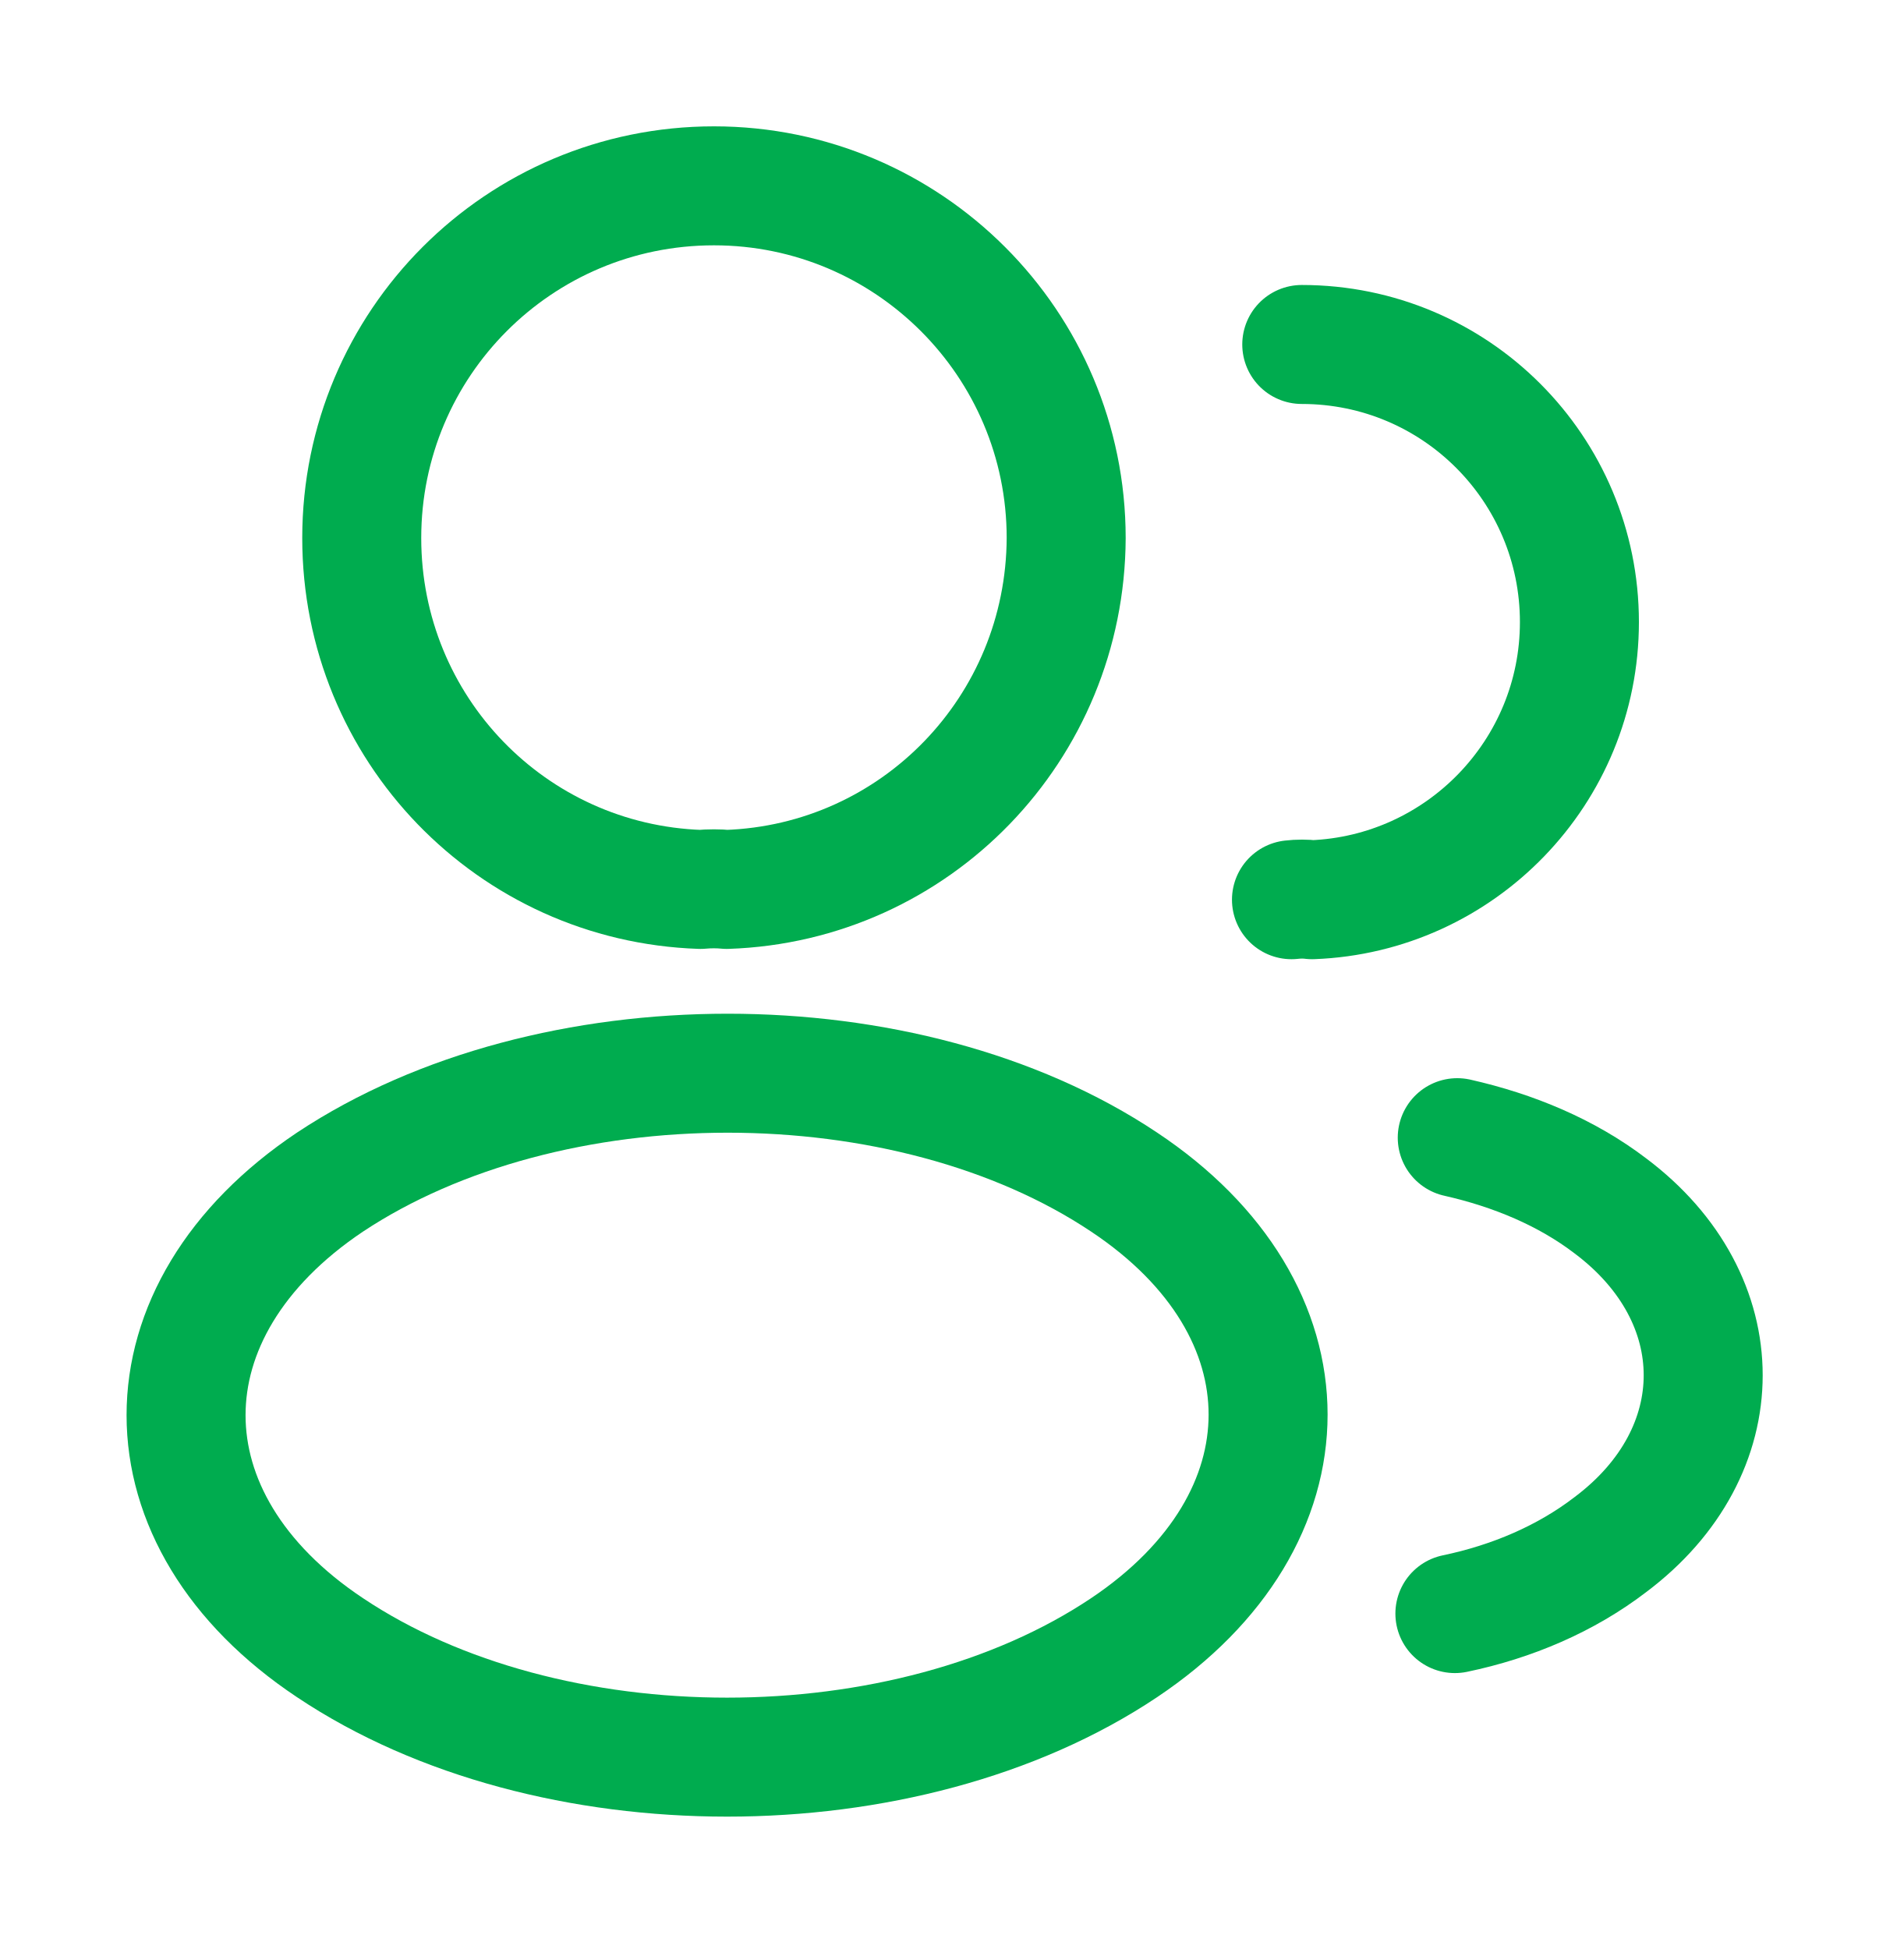
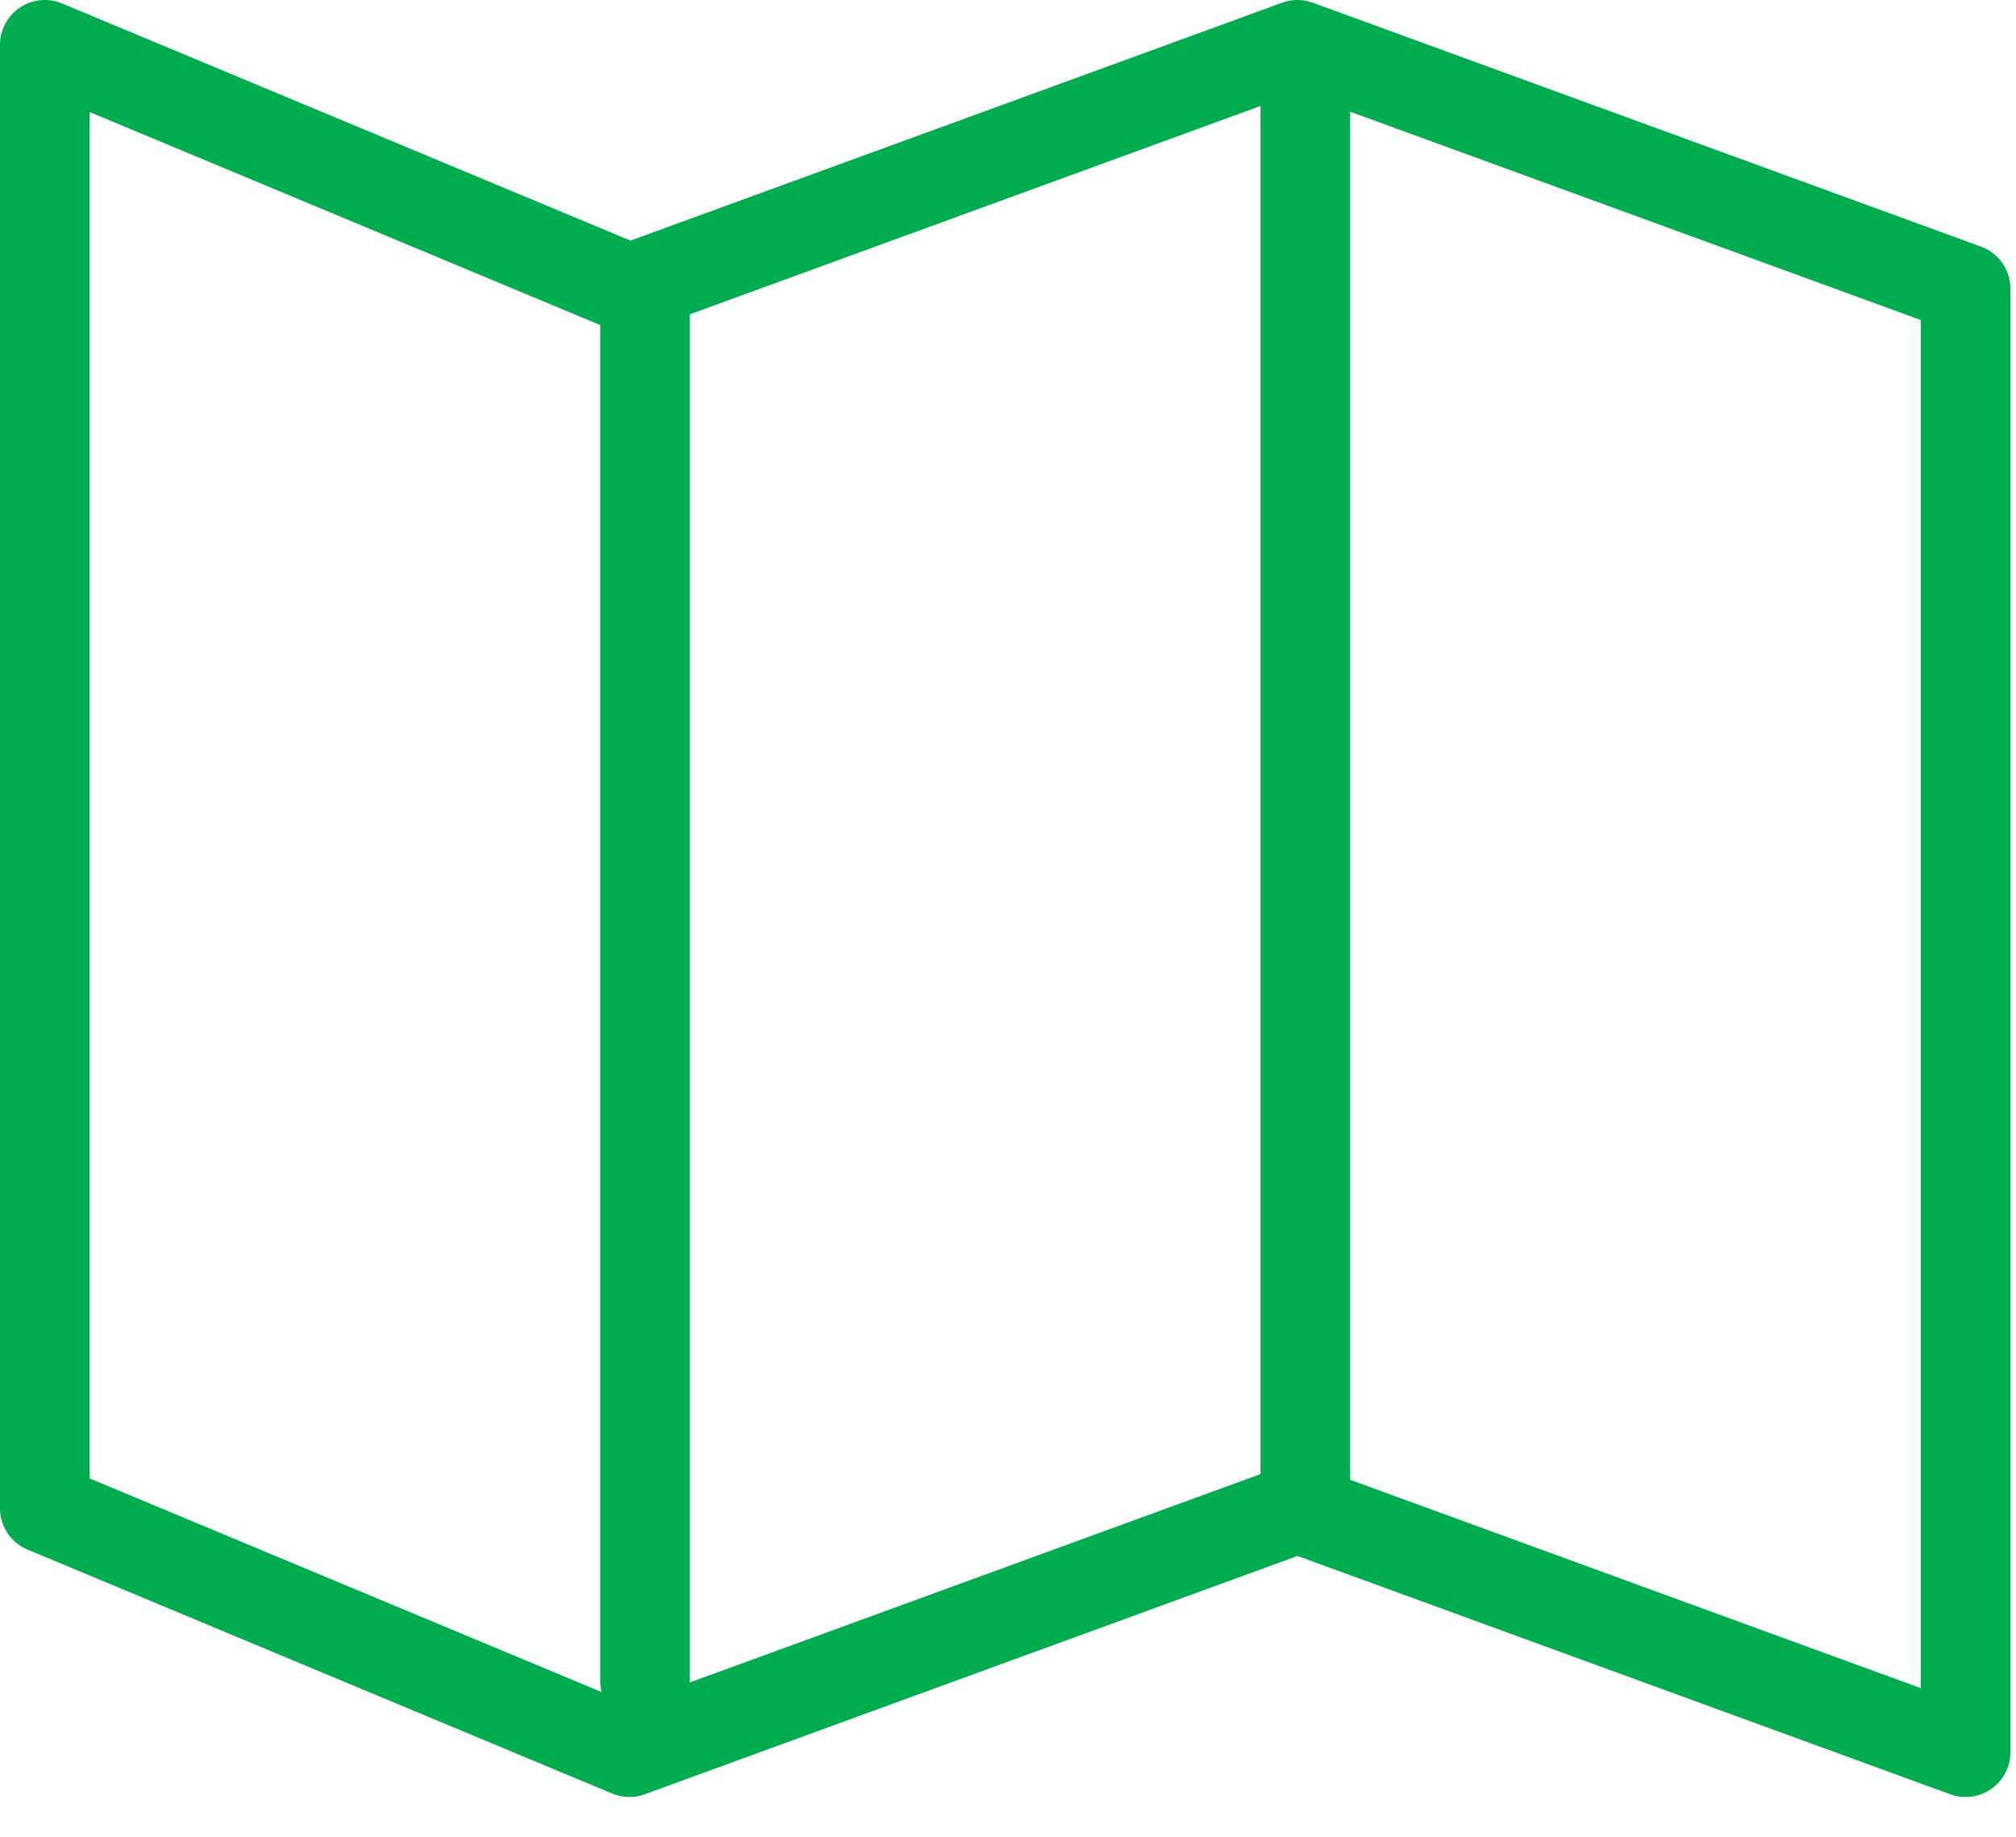
- <svg xmlns="http://www.w3.org/2000/svg" width="42" height="43" viewBox="0 0 42 43" fill="none">
-   <path d="M16.03 19.623C15.855 19.605 15.645 19.605 15.453 19.623C11.288 19.483 7.98 16.07 7.98 11.87C7.98 7.583 11.445 4.1 15.75 4.1C20.038 4.1 23.52 7.583 23.52 11.87C23.503 16.07 20.195 19.483 16.03 19.623Z" stroke="#00AC4F" stroke-width="2.625" stroke-linecap="round" stroke-linejoin="round" />
-   <path d="M28.717 7.6C32.112 7.6 34.842 10.347 34.842 13.725C34.842 17.032 32.217 19.727 28.945 19.85C28.805 19.832 28.647 19.832 28.49 19.85" stroke="#00AC4F" stroke-width="2.625" stroke-linecap="round" stroke-linejoin="round" />
-   <path d="M7.28 26.08C3.046 28.915 3.046 33.535 7.28 36.352C12.093 39.572 19.985 39.572 24.798 36.352C29.033 33.517 29.033 28.897 24.798 26.08C20.003 22.877 12.111 22.877 7.28 26.08Z" stroke="#00AC4F" stroke-width="2.625" stroke-linecap="round" stroke-linejoin="round" />
-   <path d="M32.095 35.6C33.355 35.338 34.545 34.83 35.525 34.078C38.255 32.03 38.255 28.653 35.525 26.605C34.562 25.87 33.39 25.38 32.147 25.1" stroke="#00AC4F" stroke-width="2.625" stroke-linecap="round" stroke-linejoin="round" />
+ <svg xmlns="http://www.w3.org/2000/svg" width="45" height="41" viewBox="0 0 45 41" fill="none">
+   <path d="M14.398 37.523V6.444M29.137 33.666V1.064M1 33.666V1L14.049 6.444L28.962 1L43.875 6.444V39.111L28.962 33.666L14.049 39.111L1 33.666Z" stroke="#00AC4F" stroke-width="2" stroke-linecap="round" stroke-linejoin="round" />
</svg>
